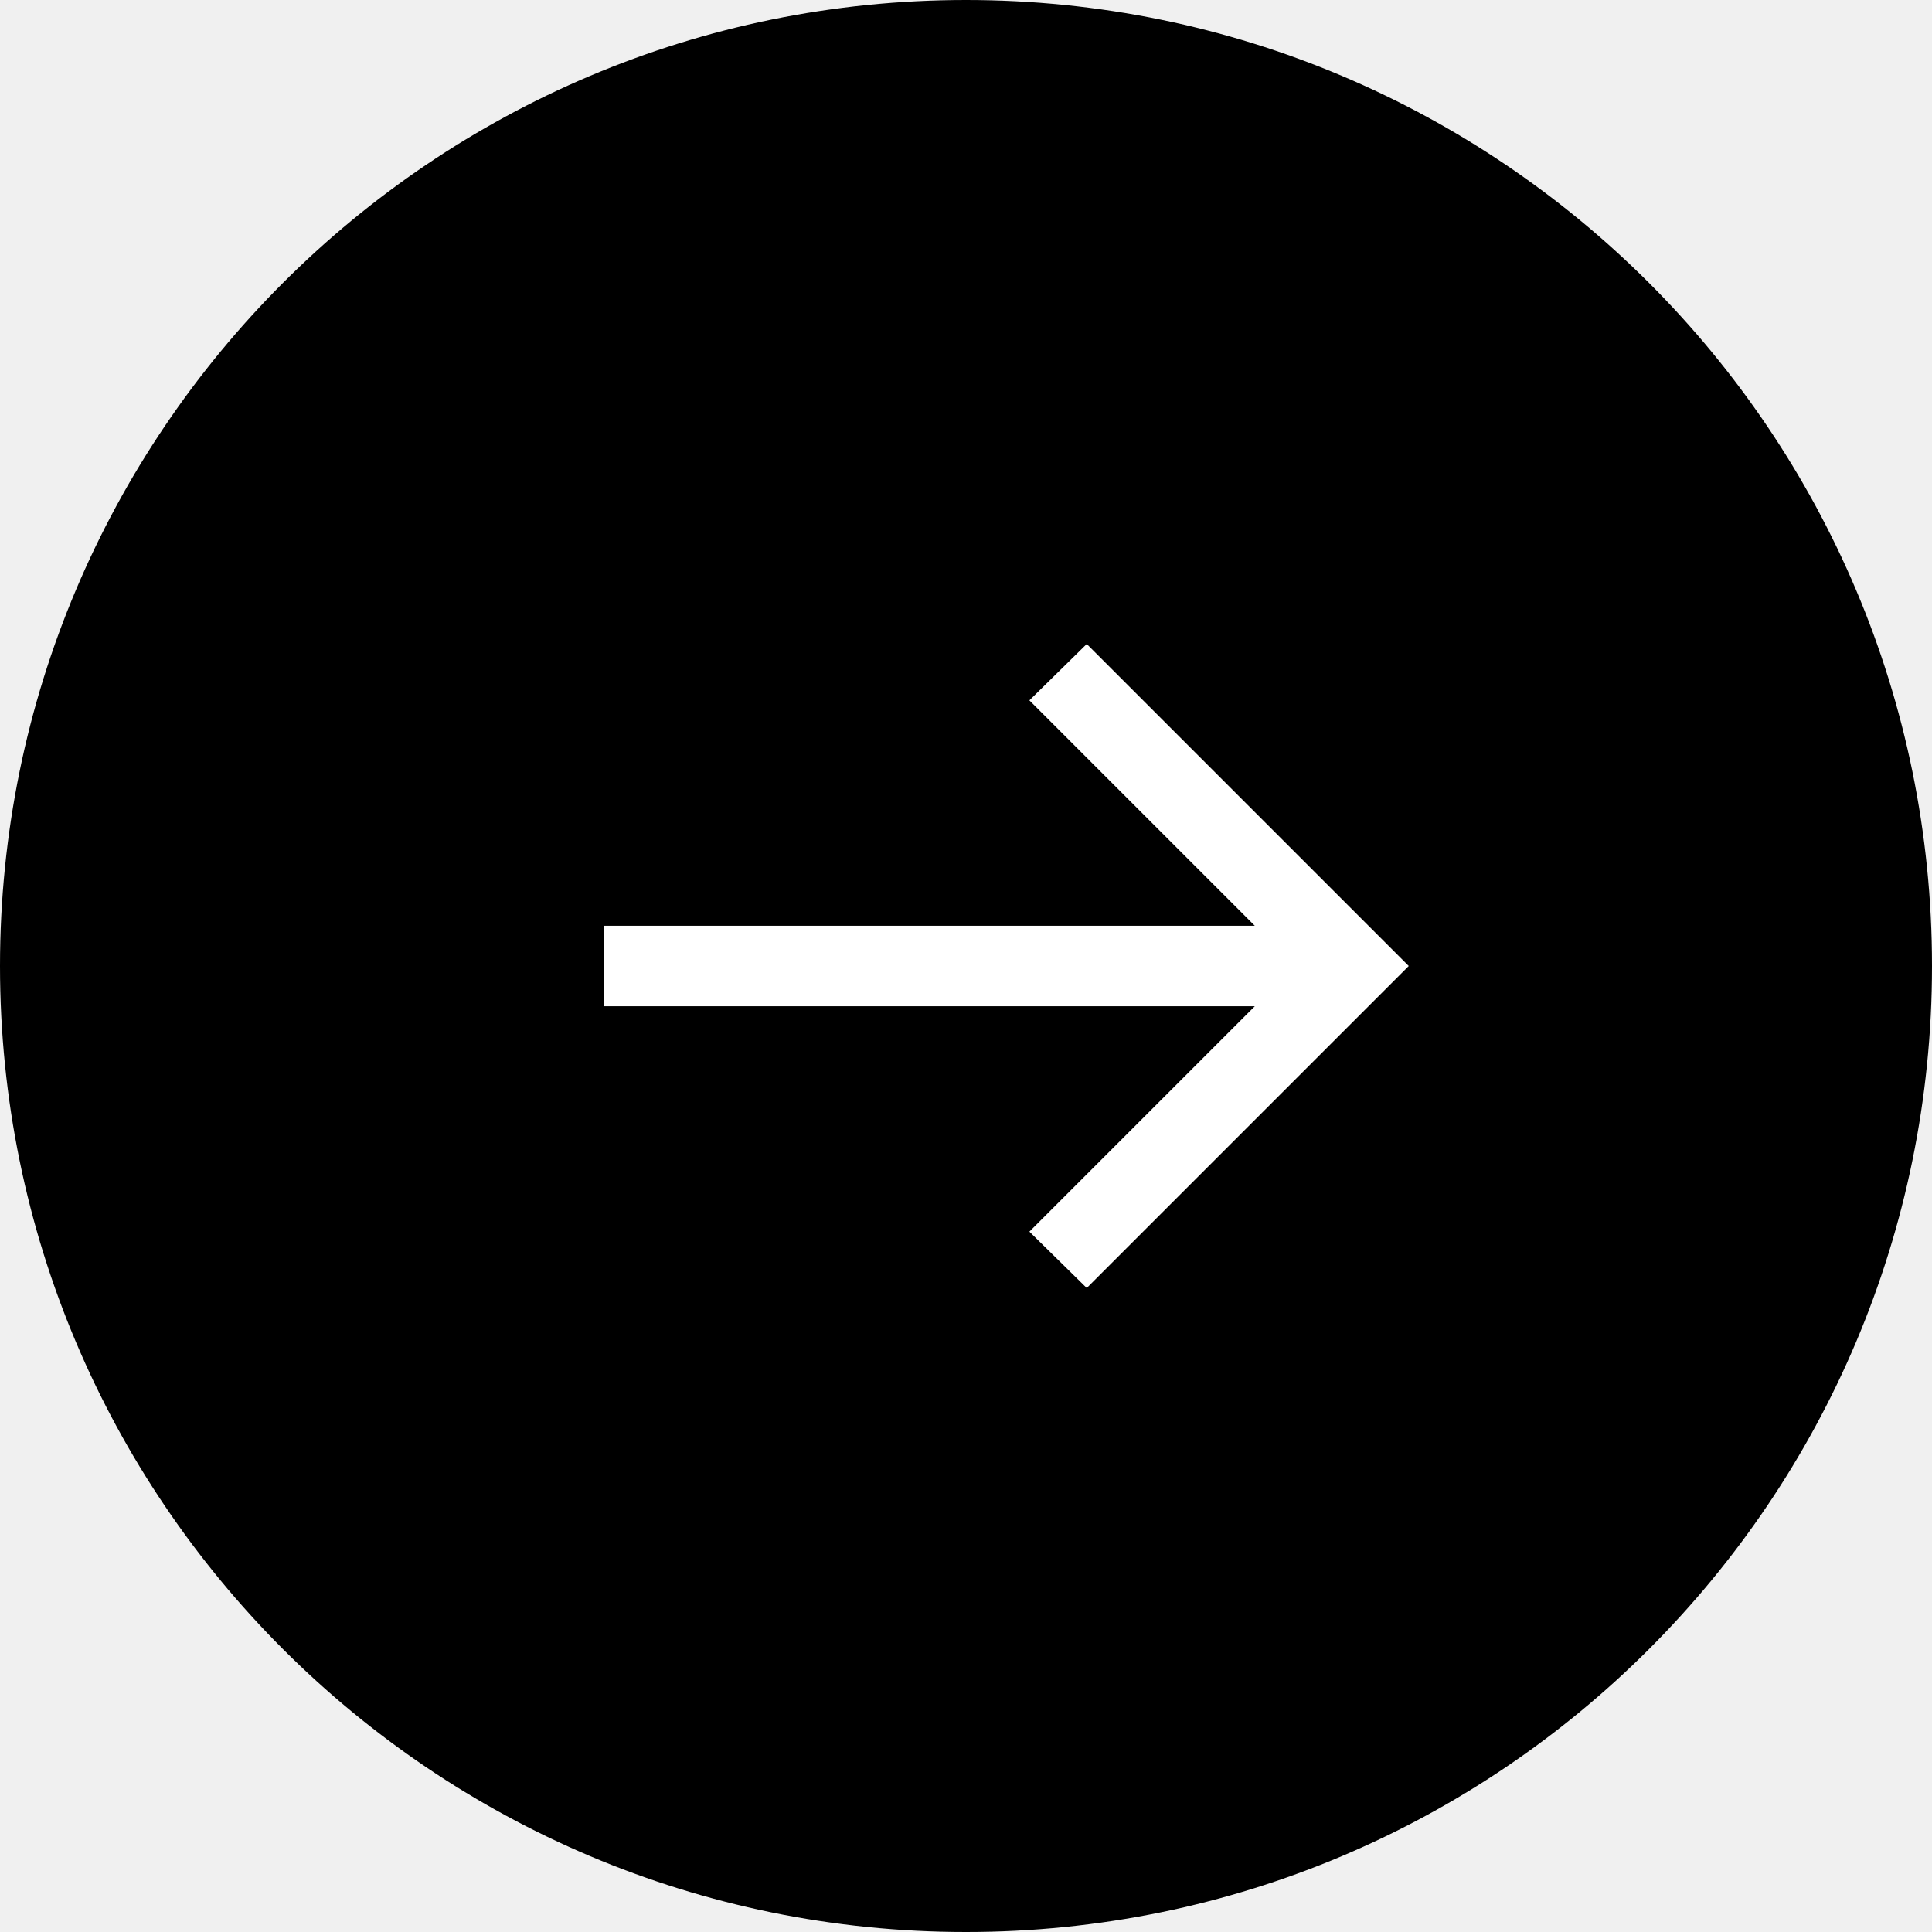
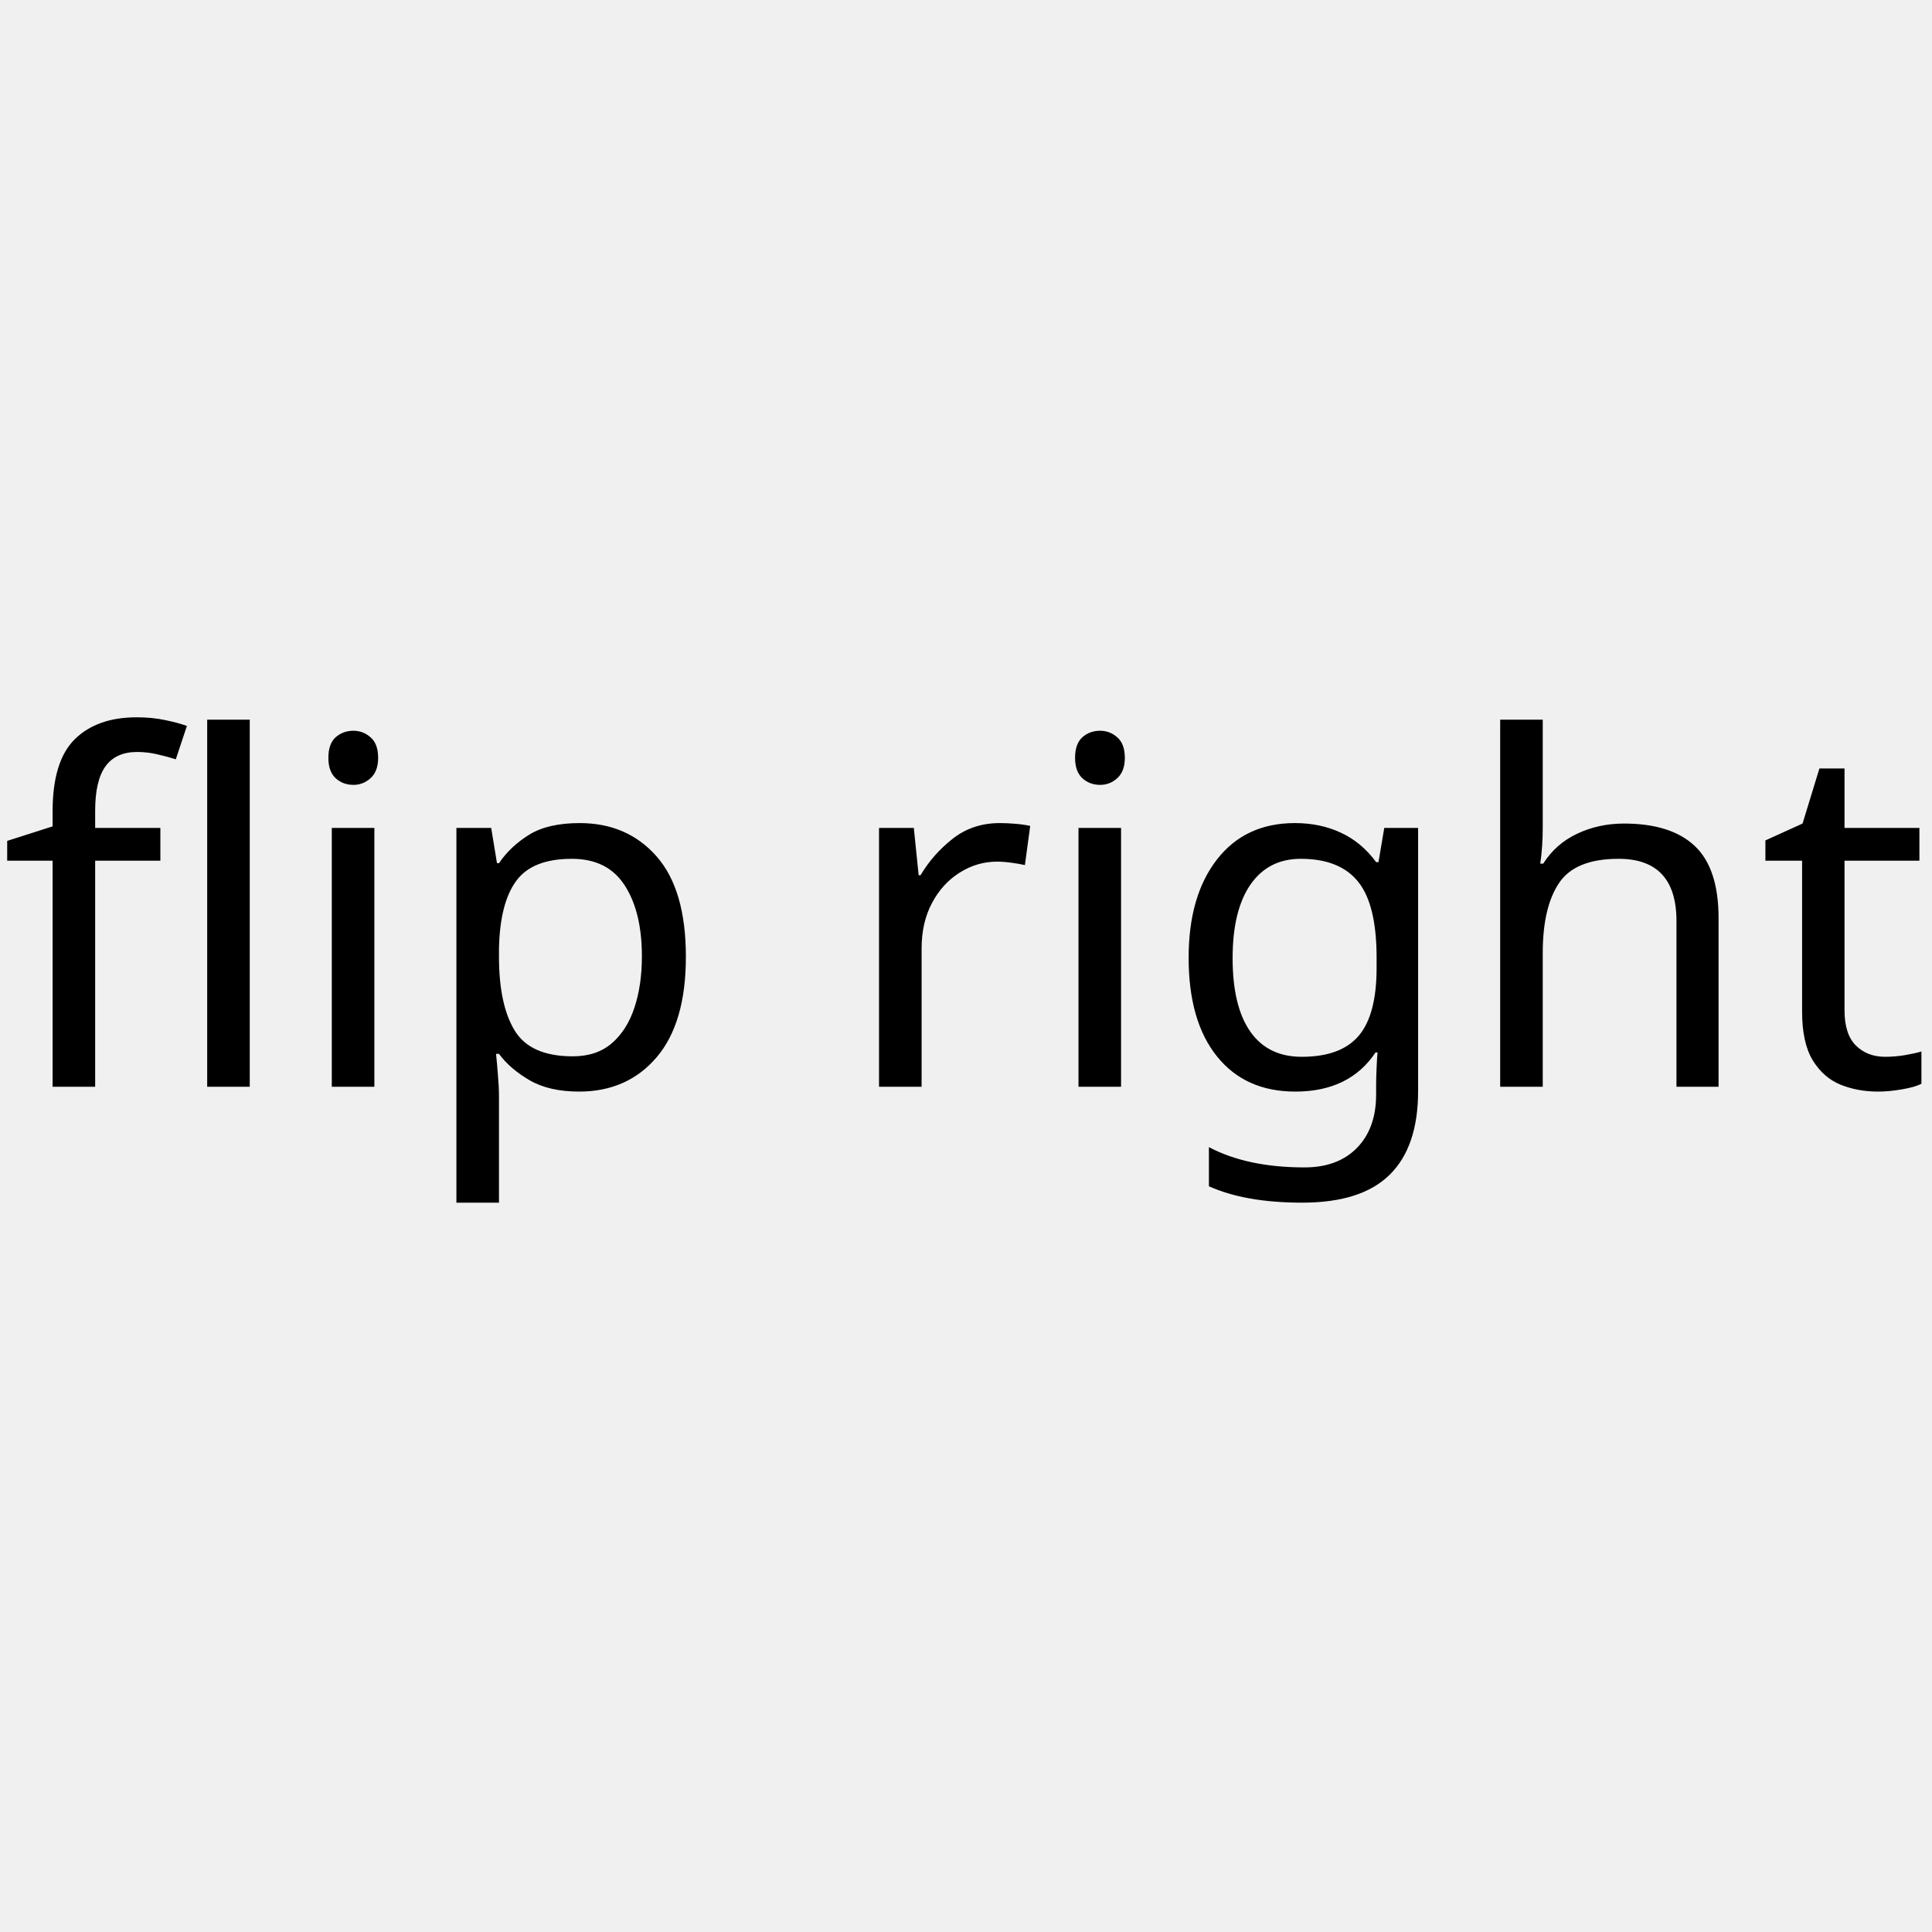
- <svg xmlns="http://www.w3.org/2000/svg" width="48" height="48" viewBox="0 0 48 48" fill="none">
-   <circle cx="24" cy="24" r="24" fill="#000" />
-   <path d="M 31.175 23 L 25.575 17.4 L 27 16 L 35 24 L 27 32 L 25.575 30.6 L 31.175 25 H 15 V 23 H 31.175 Z" fill="#FFF" />
+ <svg xmlns="http://www.w3.org/2000/svg" viewBox="0 0 256 64" width="64" height="64">
+   <defs>
+     <style>
+       .cls-1 {
+         font-family: Pretendard-Light, Pretendard;
+         font-size: 64px;
+         font-weight: 300;
+       }
+     </style>
+   </defs>
+   <text class="cls-1" x="0" y="48">flip right</text>
</svg>
